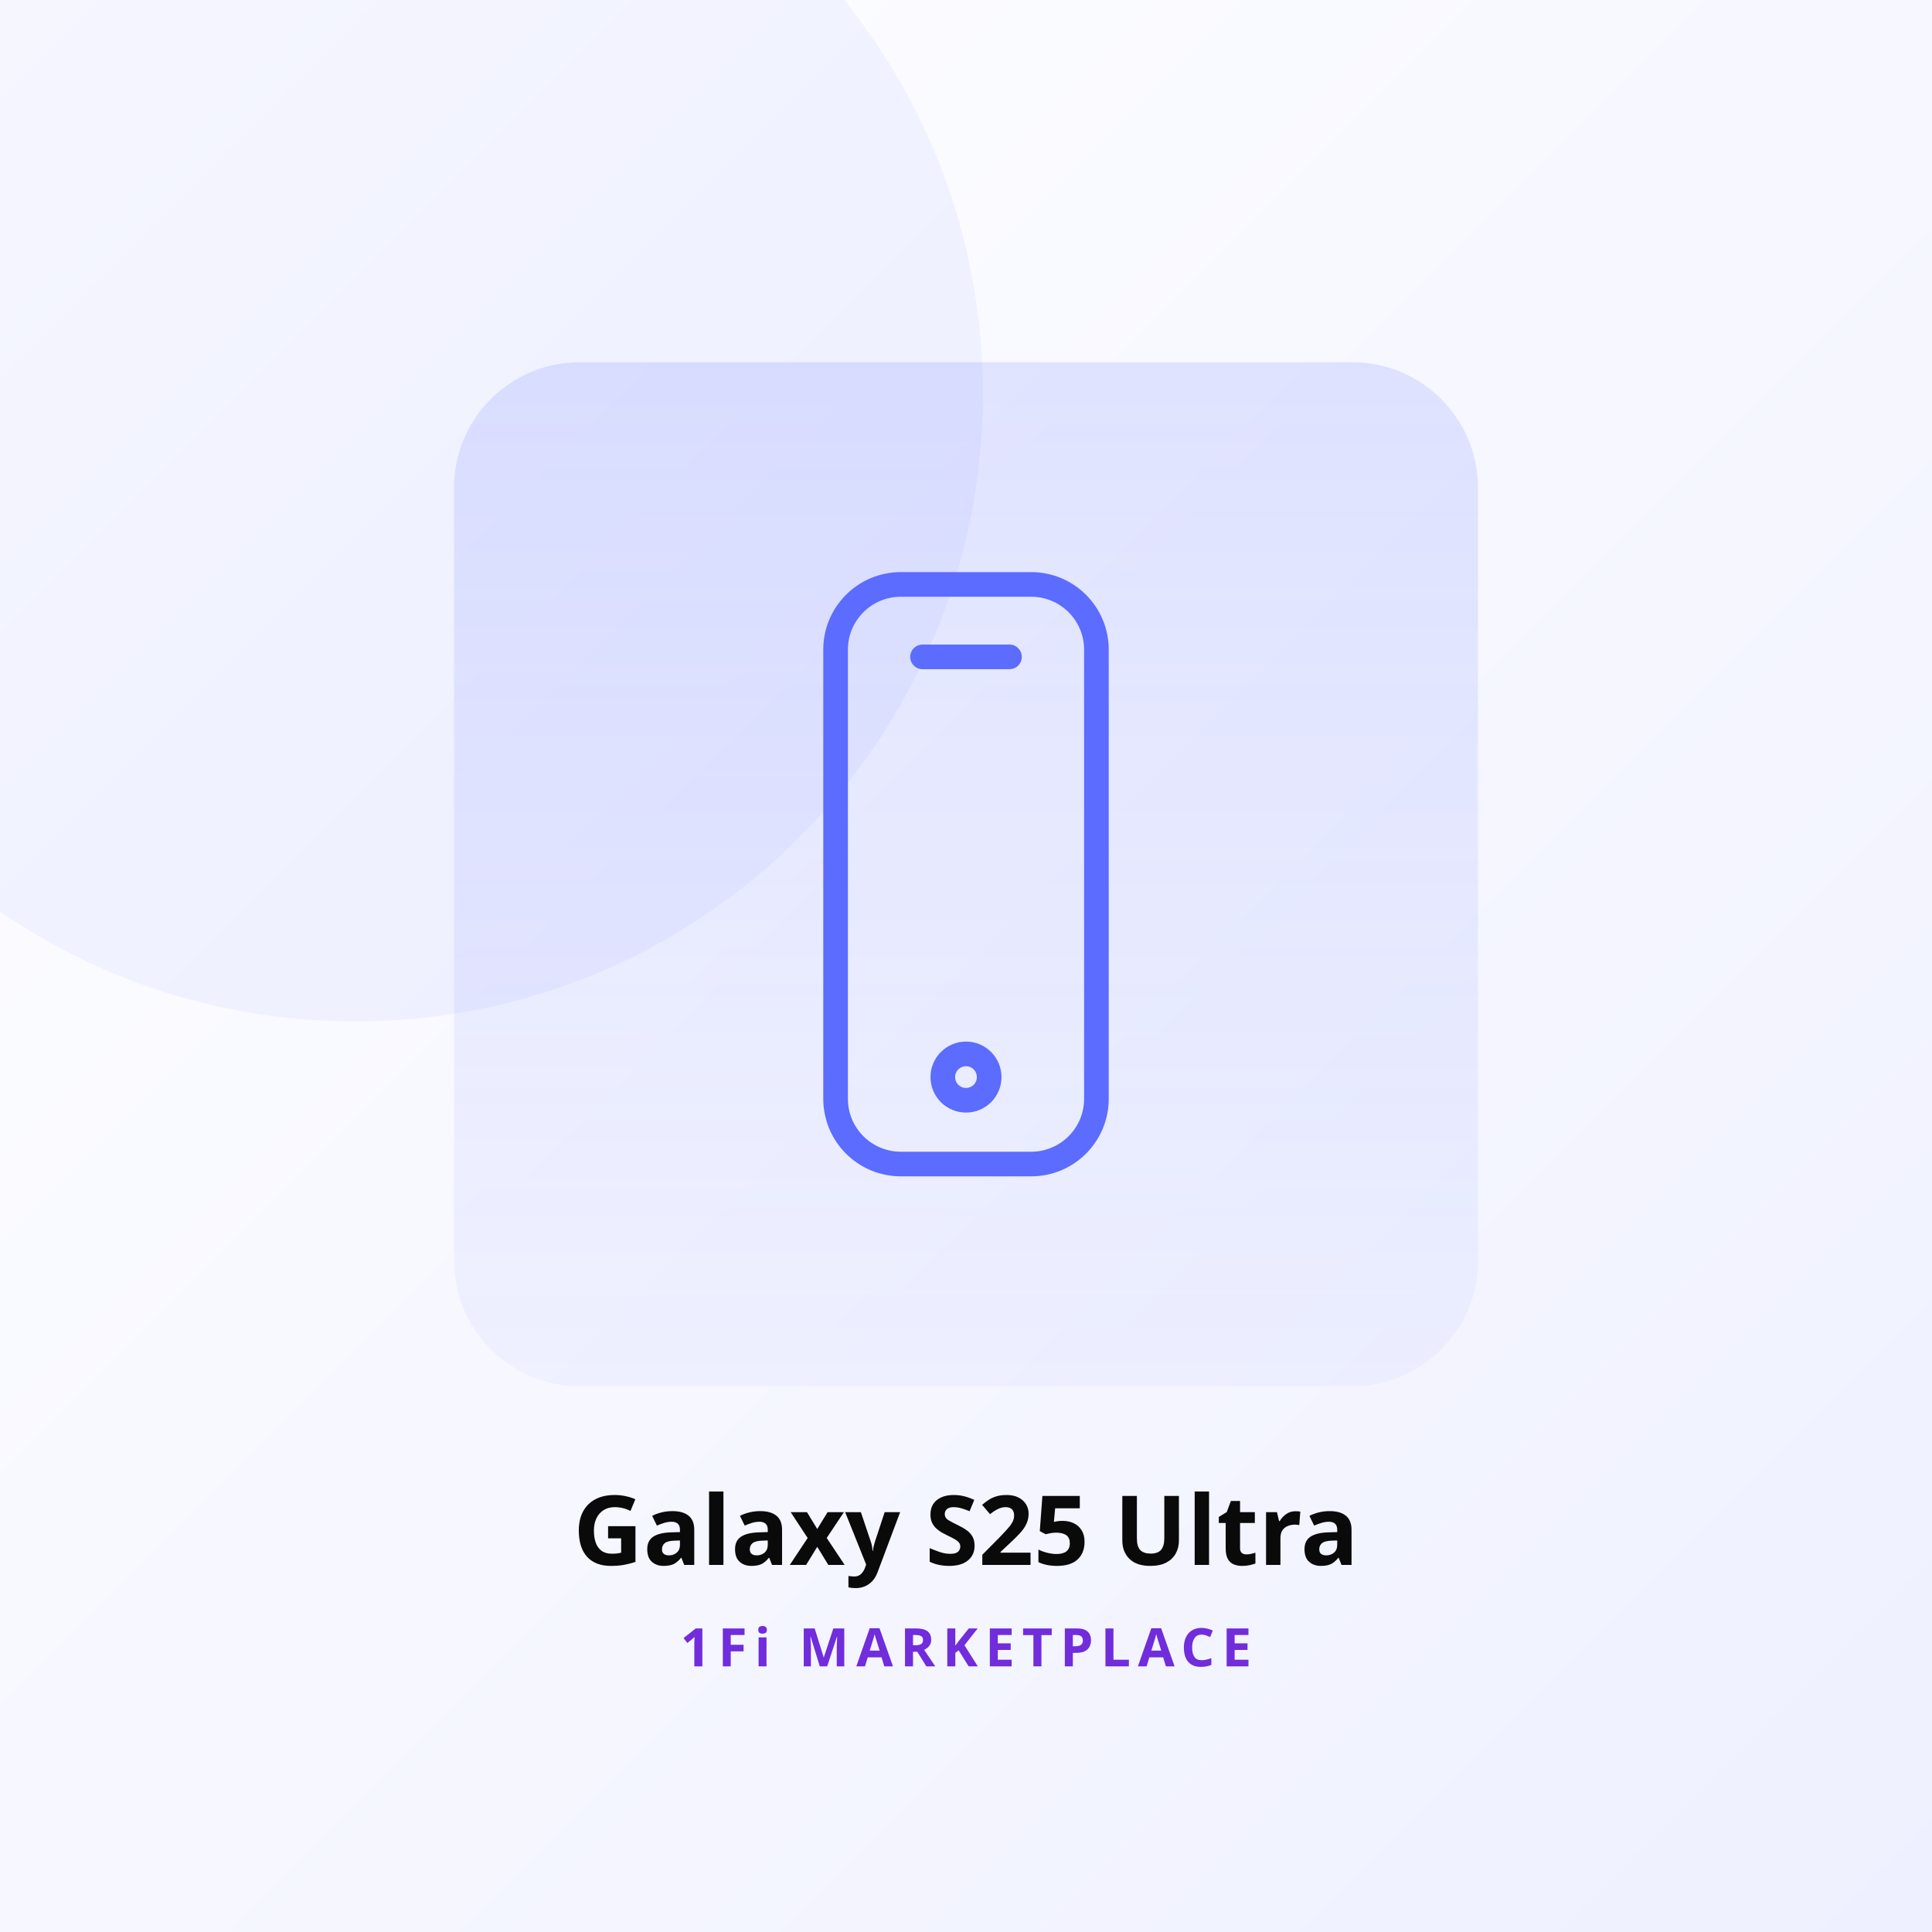
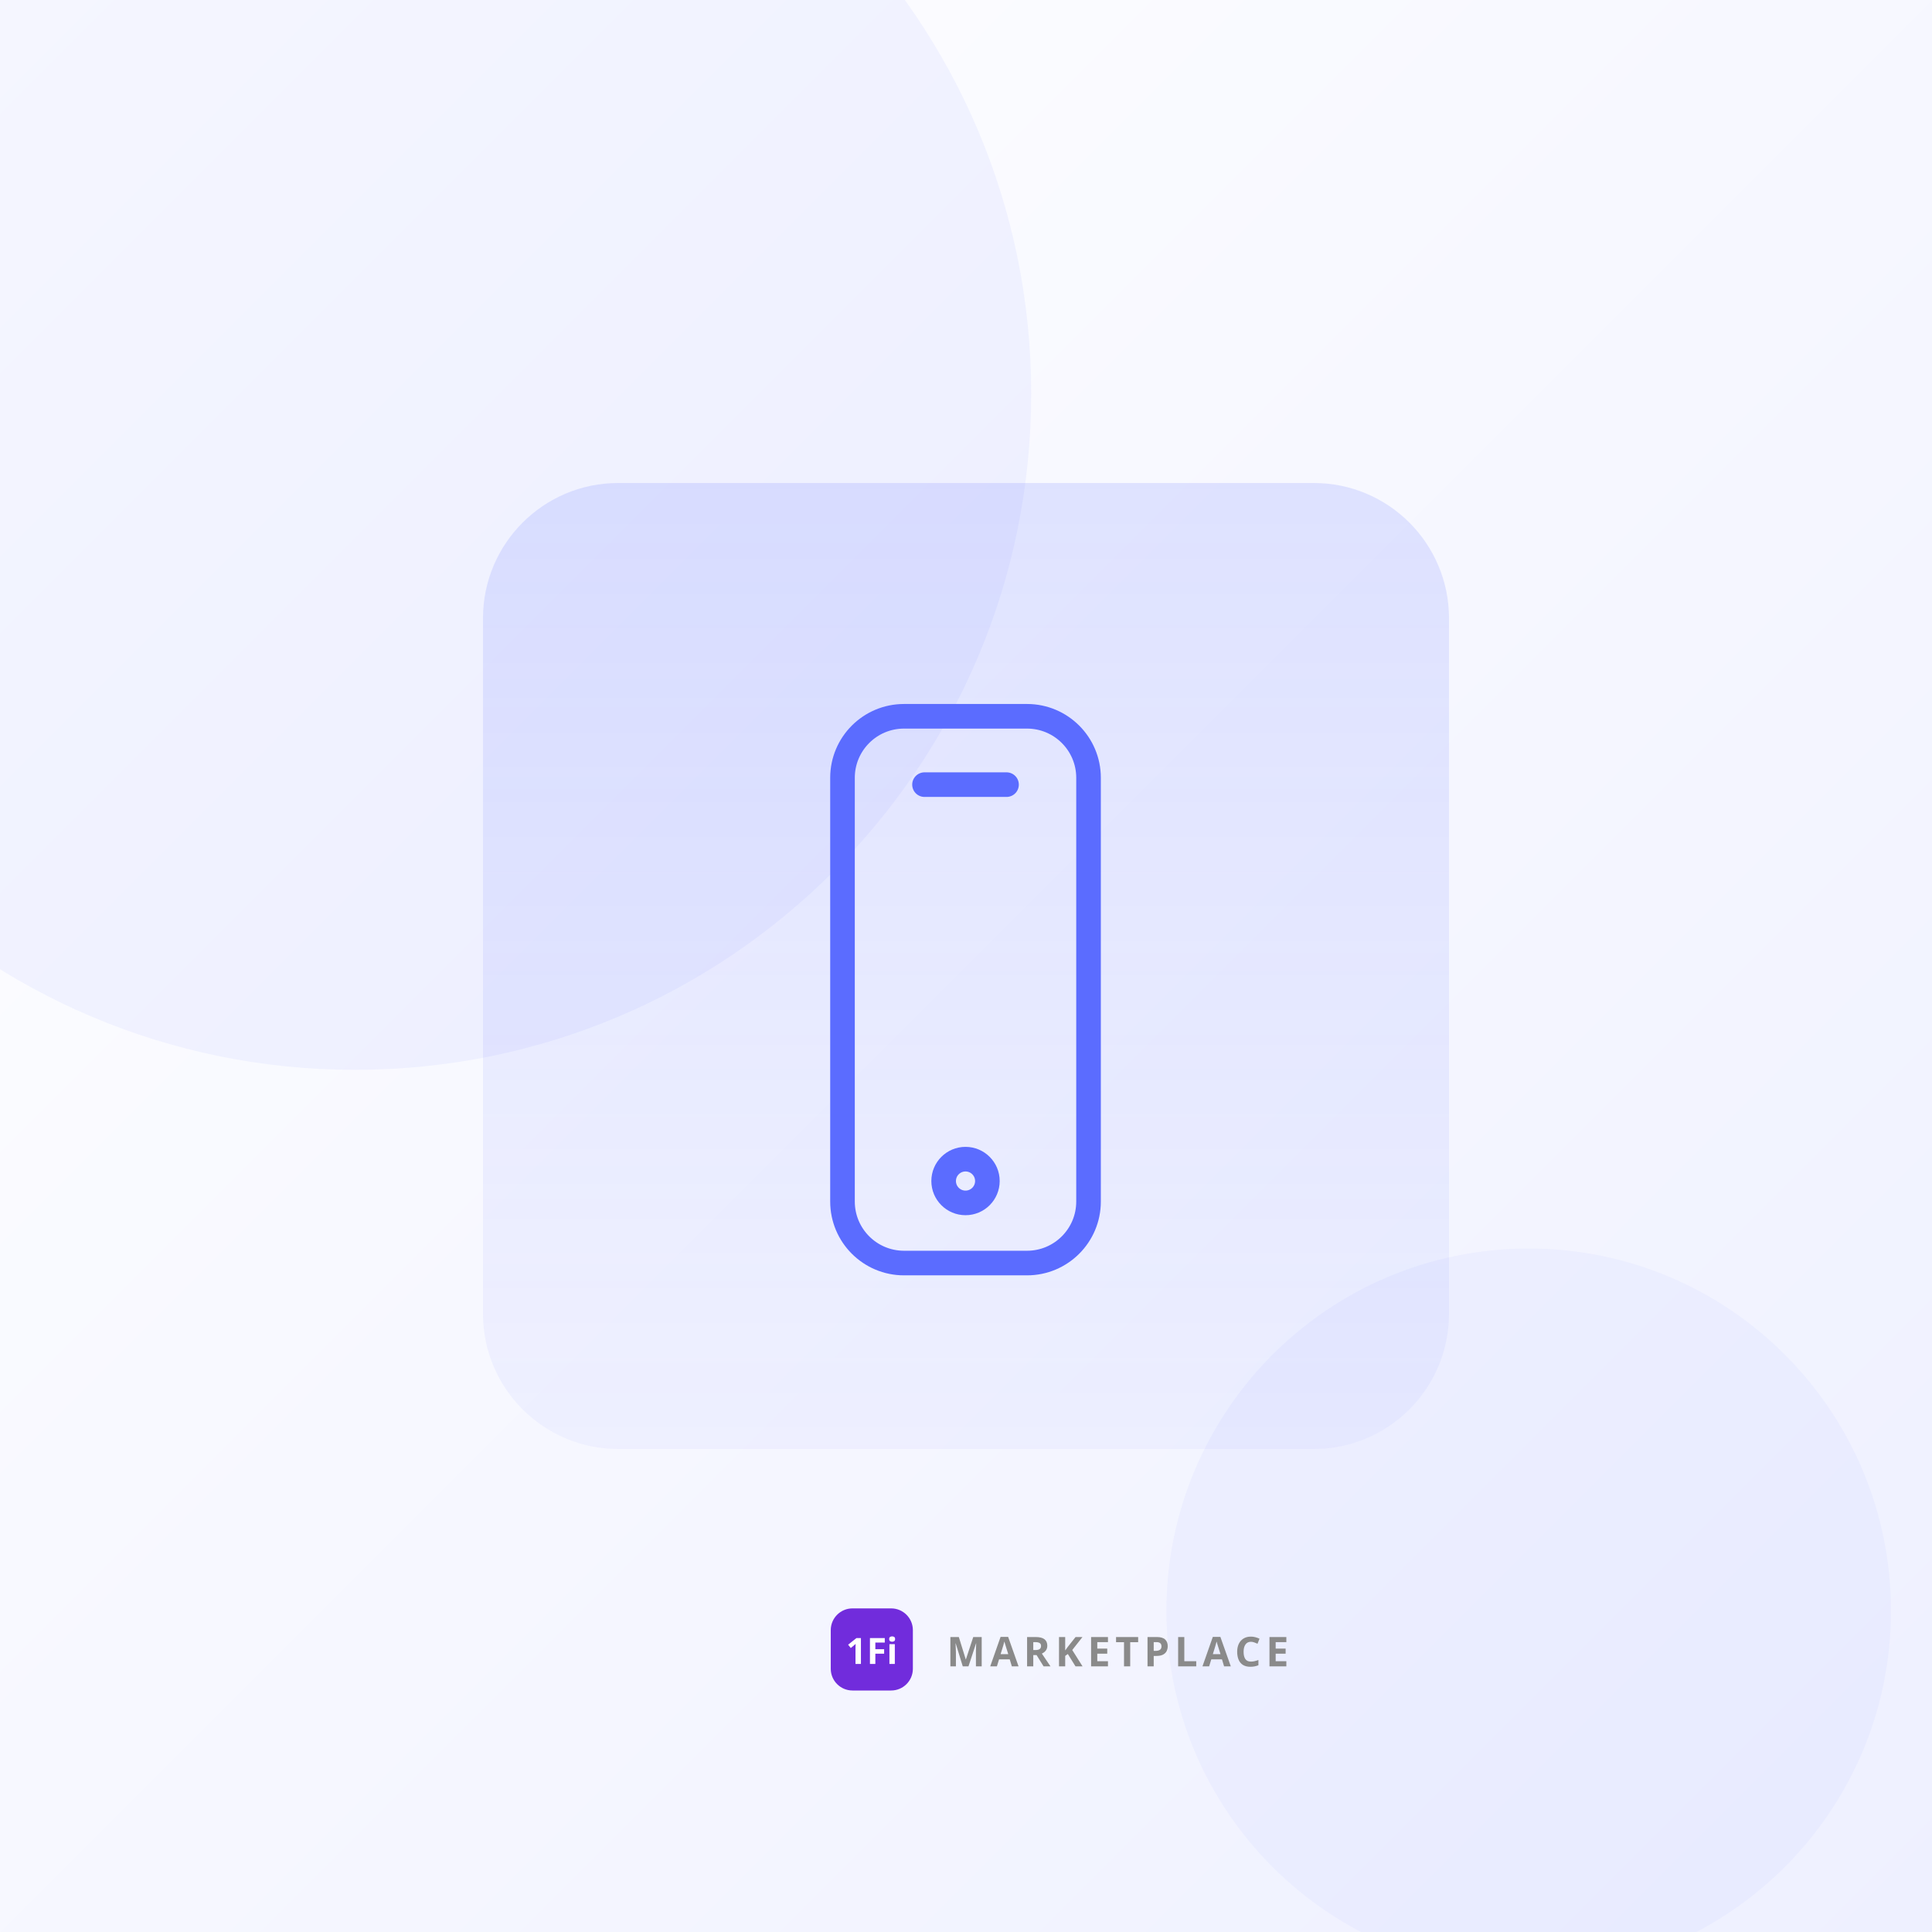
<svg xmlns="http://www.w3.org/2000/svg" viewBox="0 0 800 800" role="img" aria-label="Galaxy S25 Ultra">
  <defs>
    <linearGradient id="bg" x1="0" y1="0" x2="1" y2="1">
      <stop offset="0" stop-color="#ffffff" />
      <stop offset="1" stop-color="#EEF0FF" />
    </linearGradient>
    <linearGradient id="pill" x1="0" y1="0" x2="0" y2="1">
      <stop offset="0" stop-color="#5B6CFF" stop-opacity="0.16" />
      <stop offset="1" stop-color="#5B6CFF" stop-opacity="0.05" />
    </linearGradient>
  </defs>
  <rect width="800" height="800" fill="url(#bg)" />
-   <circle cx="147" cy="163" r="260" fill="#5B6CFF" opacity="0.06" />
-   <rect x="188" y="150" width="424" height="424" rx="52" fill="url(#pill)" />
-   <g transform="translate(220 182) scale(3.0)" fill="none" stroke="#5B6CFF" stroke-width="3.4" stroke-linecap="round" stroke-linejoin="round">
+   <circle cx="147" cy="163" r="280" fill="#5B6CFF" opacity="0.06" />
+   <circle cx="633" cy="667" r="150" fill="#5B6CFF" opacity="0.05" />
+   <rect x="200" y="200" width="400" height="400" rx="56" fill="url(#pill)" />
+   <g transform="translate(230 240) scale(2.83)" fill="none" stroke="#5B6CFF" stroke-width="3.6" stroke-linecap="round" stroke-linejoin="round">
    <rect x="42" y="20" width="36" height="80" rx="9" />
    <line x1="54" y1="30" x2="66" y2="30" />
    <circle cx="60" cy="88" r="3.2" />
  </g>
-   <text x="400" y="648" text-anchor="middle" font-family="Geist, Segoe UI, system-ui, sans-serif" font-size="40" font-weight="700" fill="#0a0a0a">Galaxy S25 Ultra</text>
-   <text x="400" y="690" text-anchor="middle" font-family="Geist, Segoe UI, system-ui, sans-serif" font-size="22" font-weight="600" letter-spacing="3" fill="#712CDC">1Fi MARKETPLACE</text>
+   <g transform="translate(348 690)" aria-label="Galaxy S25 Ultra">
+     <rect x="-4" y="-24" width="34" height="34" rx="9" fill="#712CDC" />
+     <text x="13" y="-1" text-anchor="middle" font-family="Geist, Segoe UI, system-ui, sans-serif" font-size="15" font-weight="700" fill="#ffffff">1Fi</text>
+     <text x="44" y="0" font-family="Geist, Segoe UI, system-ui, sans-serif" font-size="17" font-weight="600" letter-spacing="2" fill="#8a8a8a">MARKETPLACE</text>
+   </g>
</svg>
